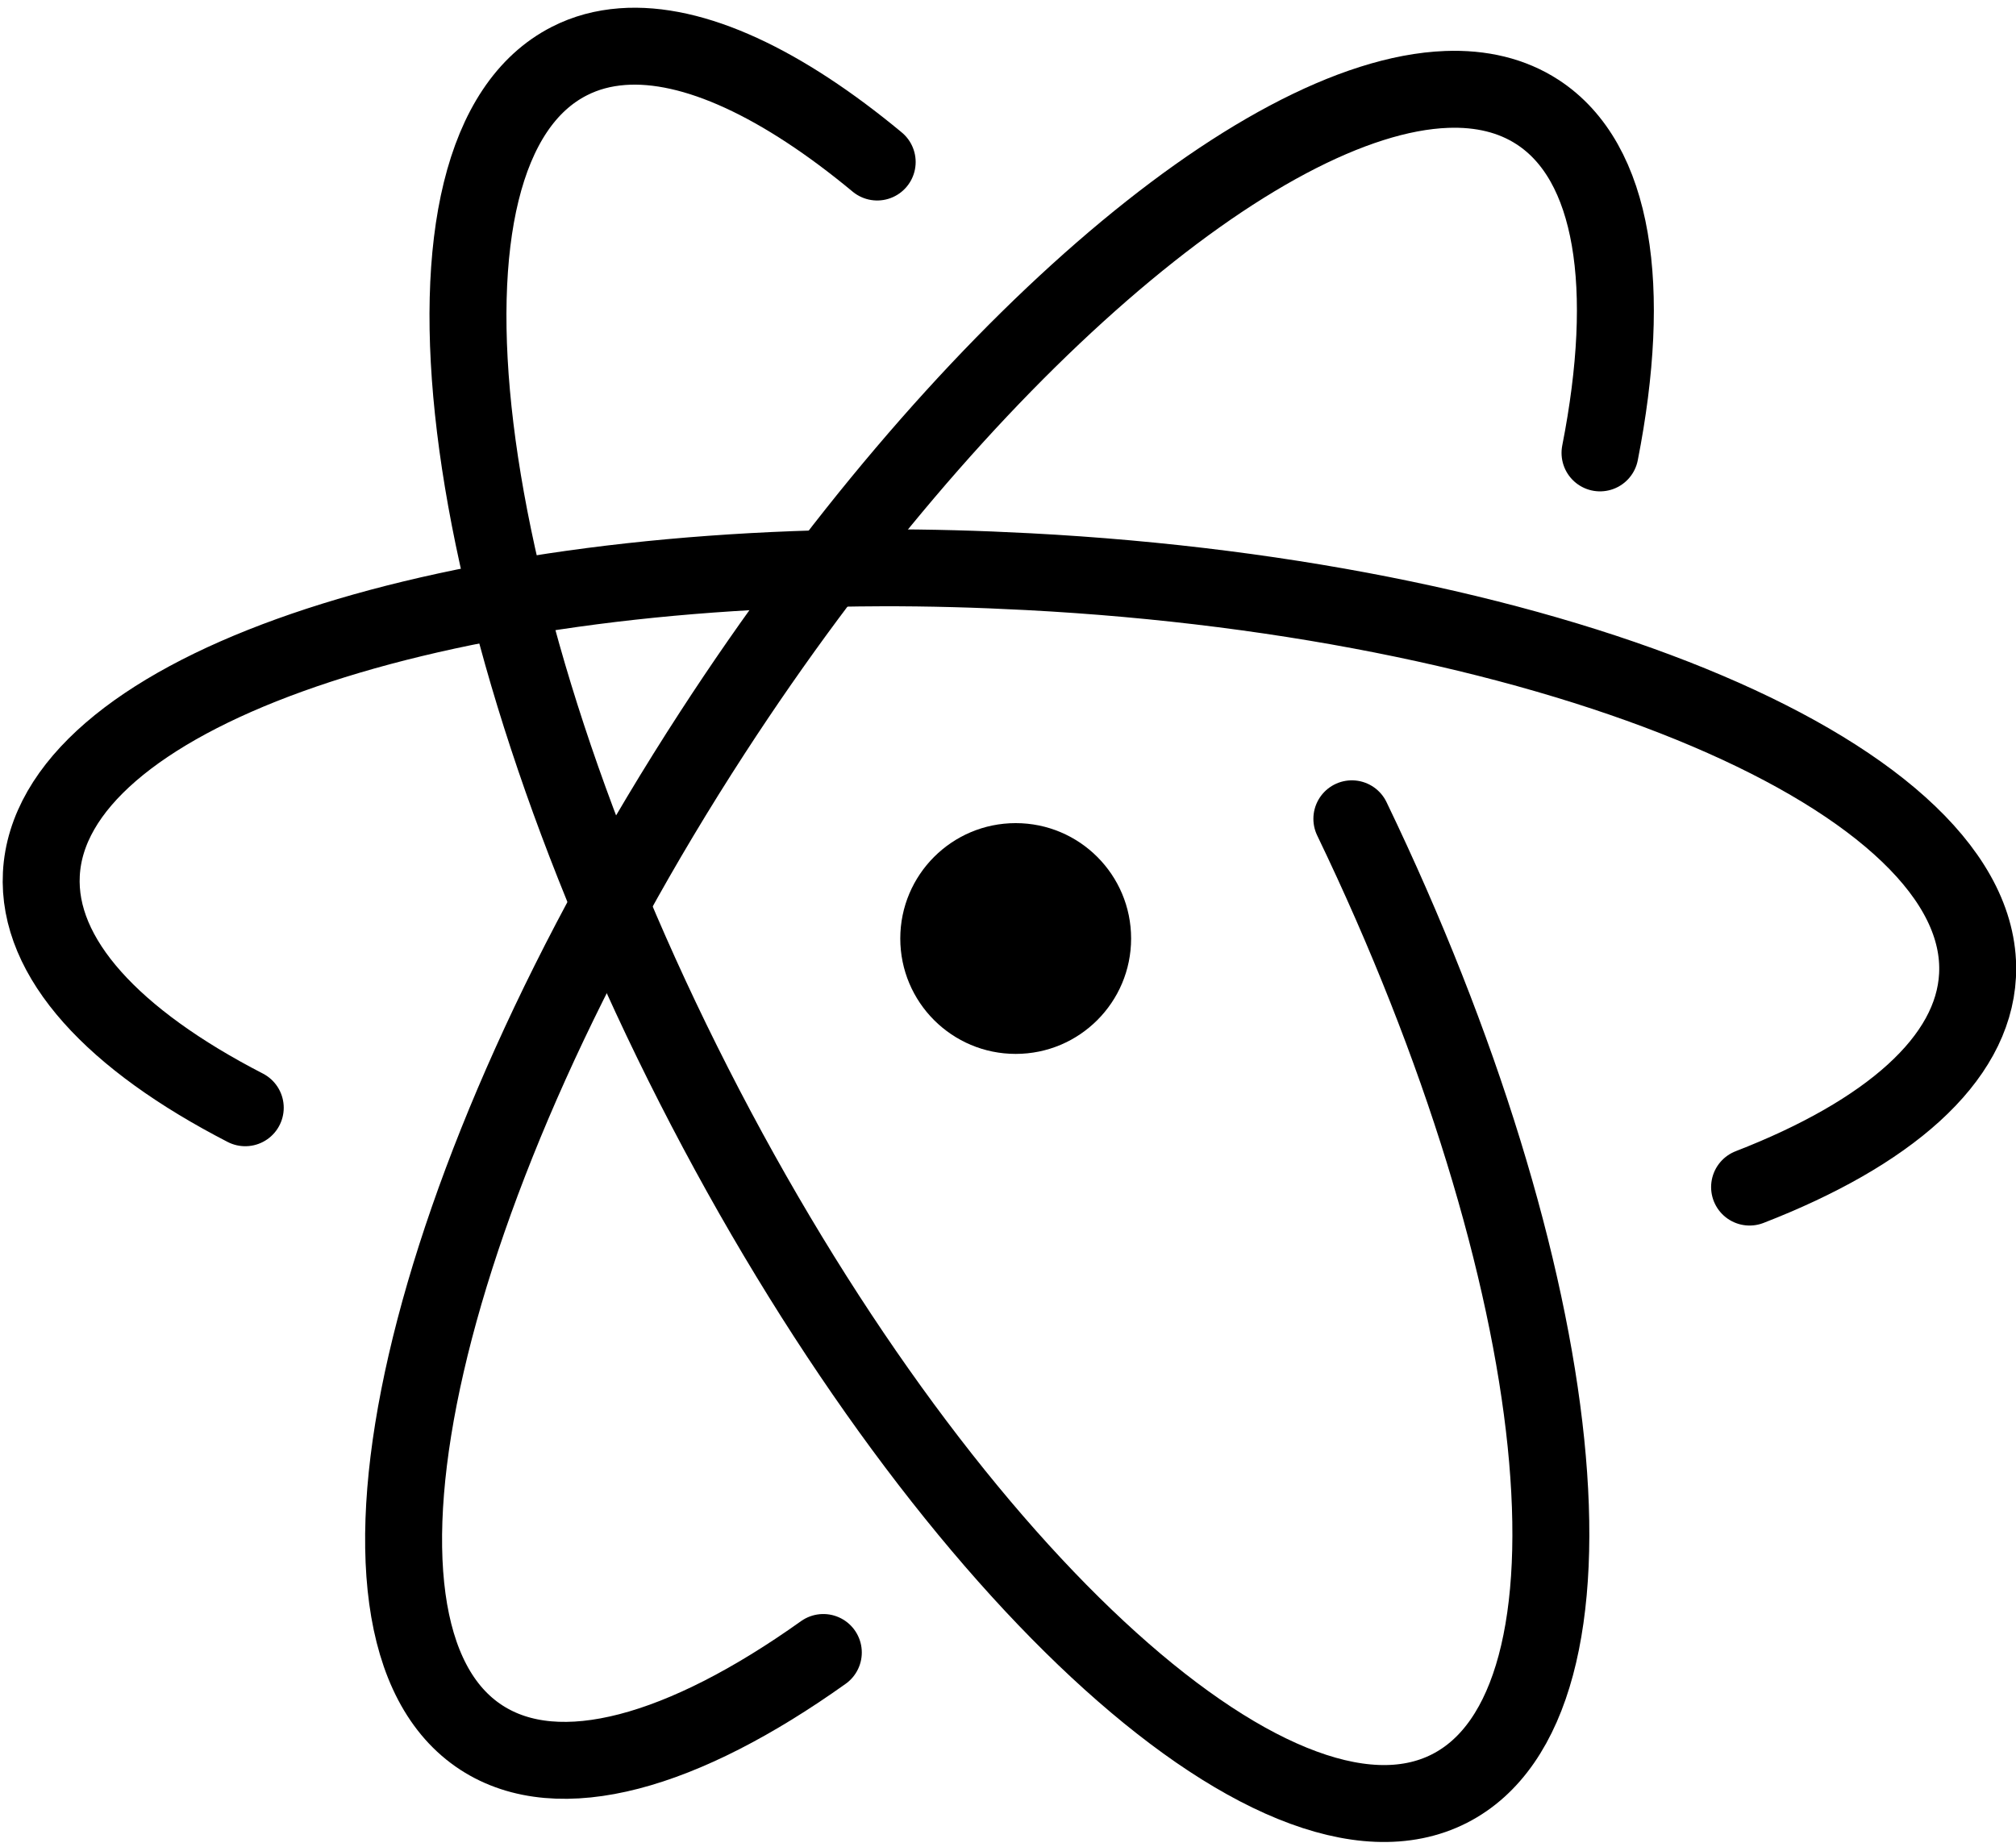
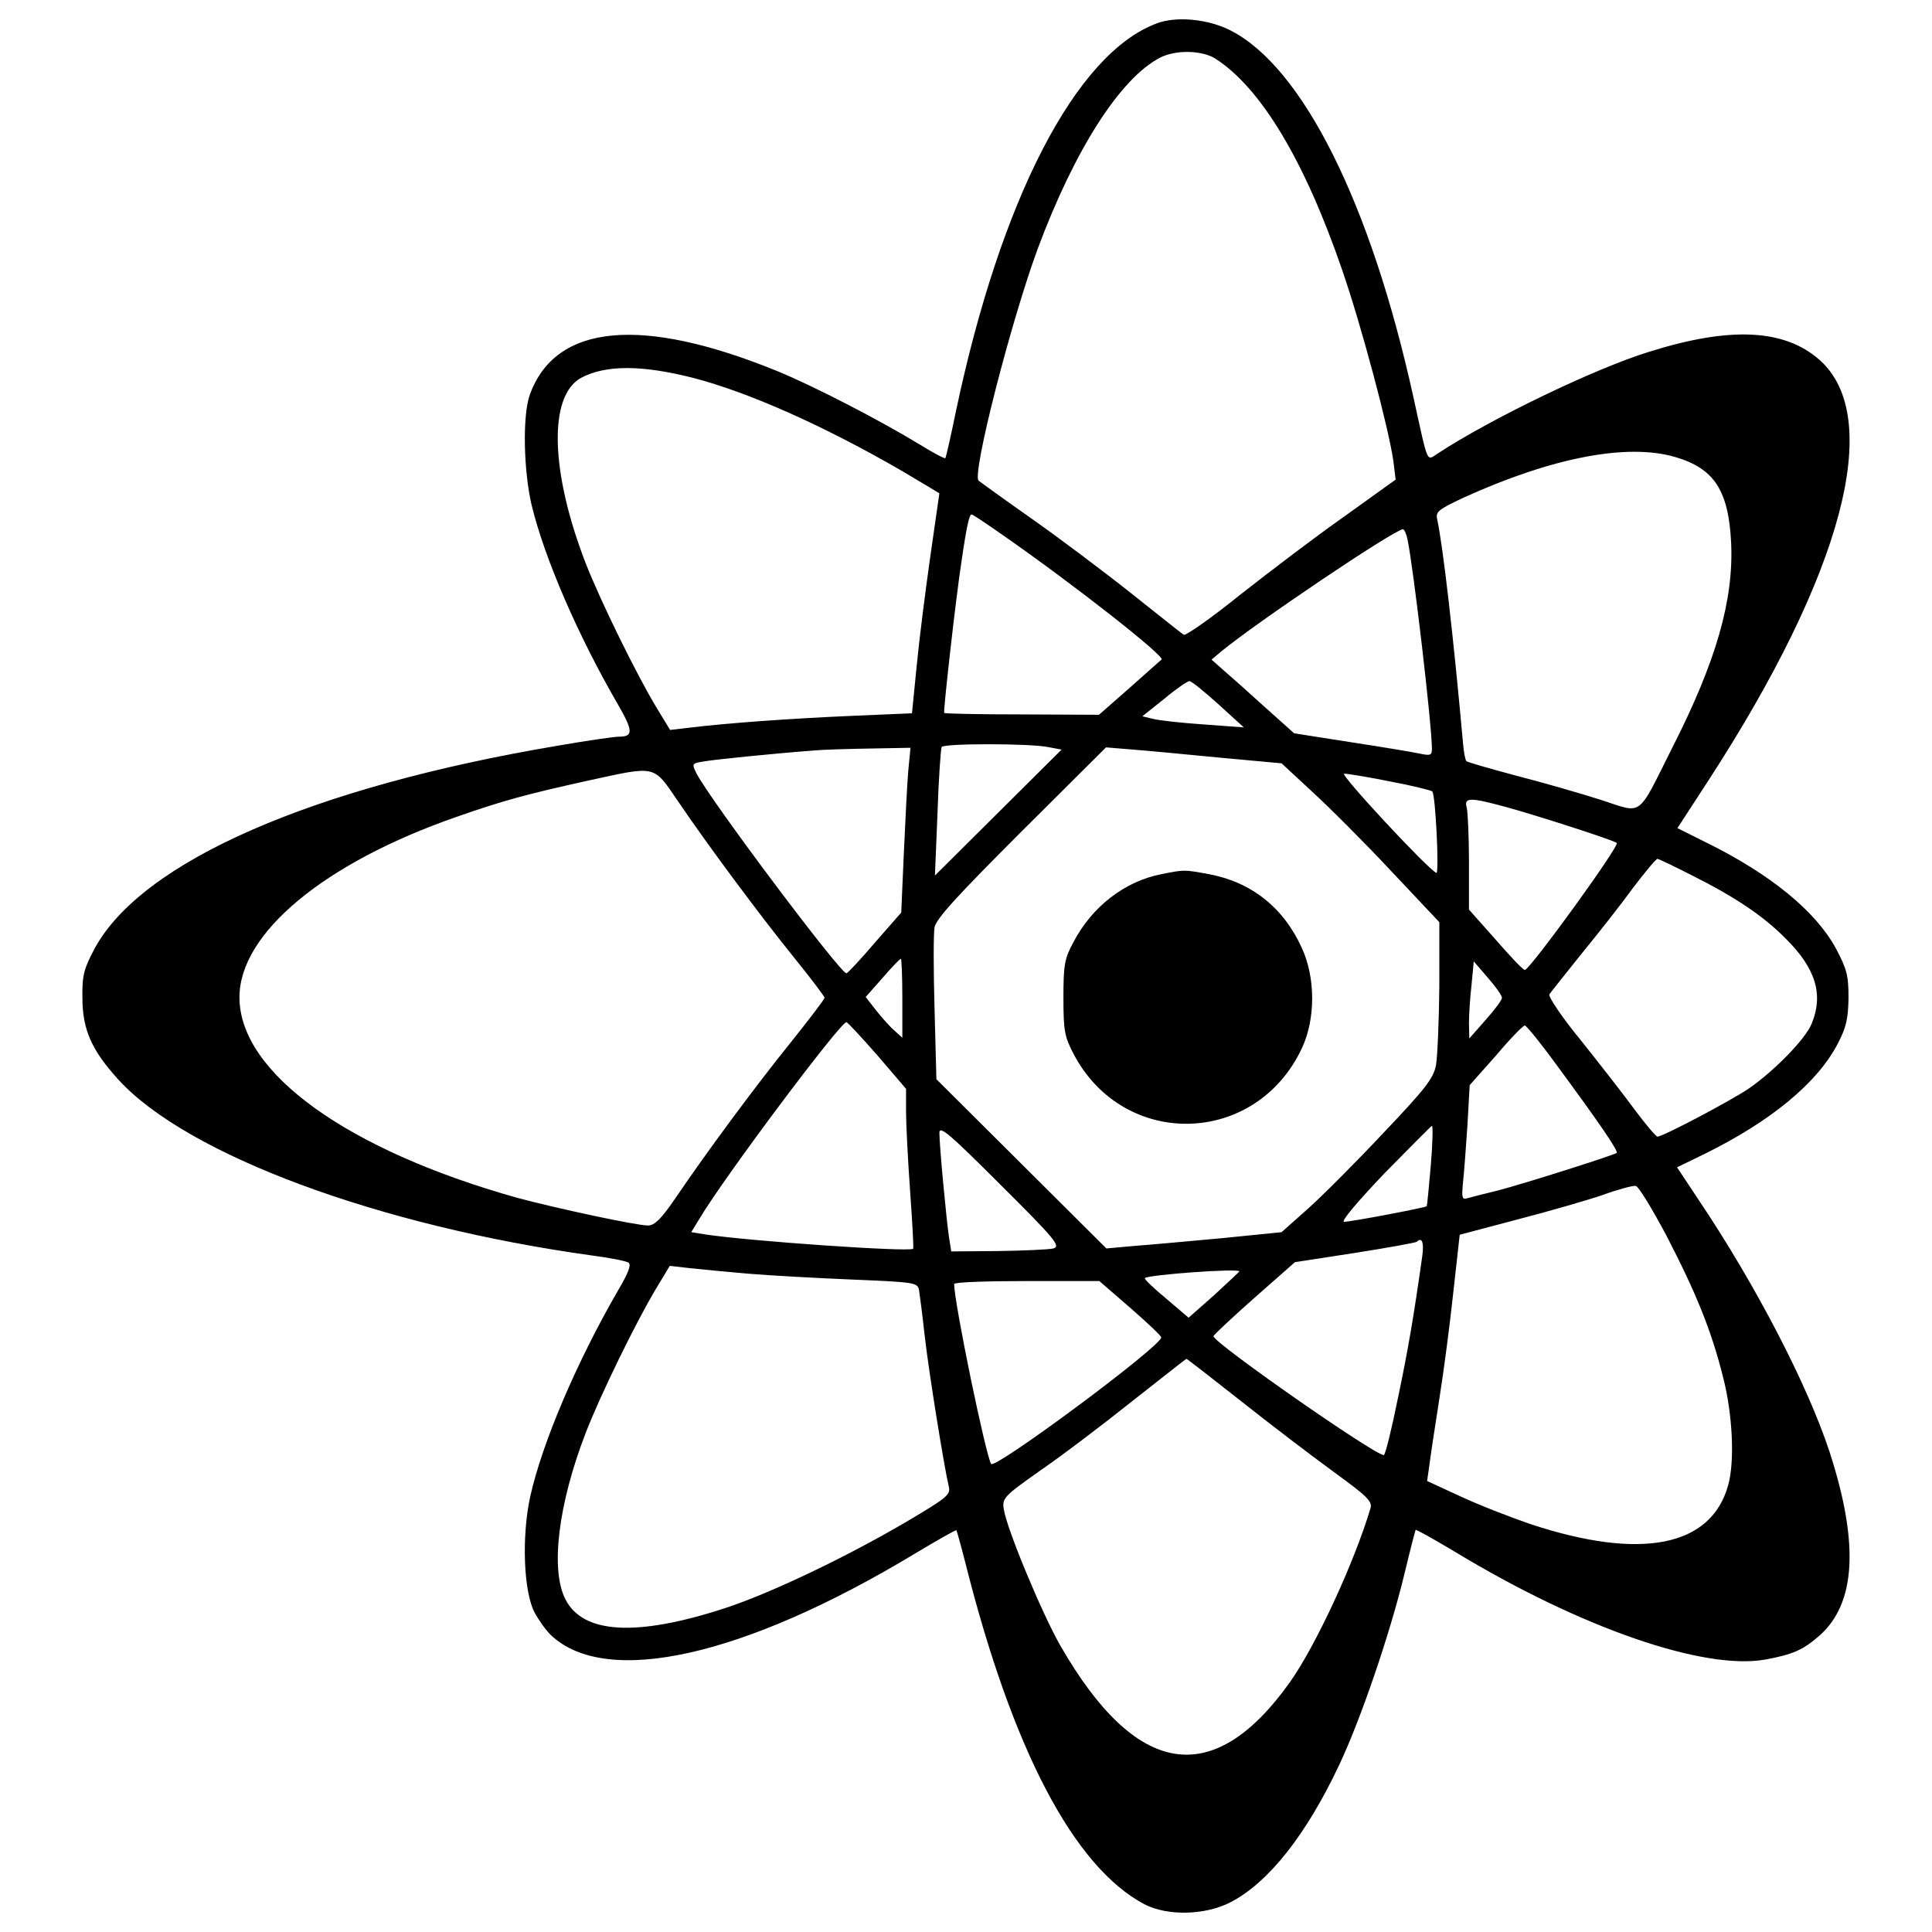
- <svg xmlns="http://www.w3.org/2000/svg" version="1.1" width="131" height="120" id="svg2">
-   <defs id="defs14" />
-   <path d="M 103.969,29.437 C 106.081,18.685 104.9,10.524 99.906,7.281 98.242,6.2 96.246,5.727 94,5.812 81.871,6.273 62.302,22.972 46.312,47.594 27.362,76.774 20.628,106.019 31.281,112.937 c 5.057,3.284 13.115,0.956 22.219,-5.531" style="fill:none;stroke:#000000;stroke-width:5;stroke-linecap:round;stroke-opacity:1" id="path4" />
-   <path d="m 113.688,77.156 c 8.994,-3.489 14.525,-8.265 14.812,-13.75 0.665,-12.685 -26.941,-24.429 -61.688,-26.25 -3.257,-0.171 -6.461,-0.261 -9.594,-0.25 -30.287,0.102 -53.929,8.41 -54.531,19.906 -0.287,5.474 4.7,10.782 13.25,15.188" style="fill:none;stroke:#000000;stroke-width:5;stroke-linecap:round;stroke-opacity:1" id="path6" />
-   <path d="M 57,10.531 C 50.846,5.425 45.075,2.683 40.438,3.031 39.203,3.124 38.061,3.428 37,3.969 25.682,9.735 29.298,39.561 45.094,70.562 c 15.796,31.002 37.776,51.454 49.094,45.688 10.884,-5.546 7.947,-33.338 -6.344,-63.031" style="fill:none;stroke:#000000;stroke-width:5;stroke-linecap:round;stroke-opacity:1" id="path8" />
-   <path d="m 73.5,61 a 7.5,7.5 0 0 1 -15,0 7.5,7.5 0 1 1 15,0 z" style="fill:#000000;fill-opacity:1" id="path10" />
+ <svg xmlns="http://www.w3.org/2000/svg" version="1.1" x="0px" y="0px" viewBox="0 0 1000 1000" enable-background="new 0 0 1000 1000" xml:space="preserve">
+   <g>
+     <g transform="translate(0,512) scale(0.1,-0.1)">
+       <path d="M5987.4,4999c-417.9-155.3-807-906.7-1038.9-2005c-26.8-130.3-51.8-241.5-55.6-245.4c-3.8-3.8-65.2,28.8-136.1,72.8c-201.3,122.7-538.6,297.1-728.4,375.7c-707.3,289.5-1153.9,247.3-1286.2-120.8c-38.3-107.3-32.6-391,9.6-571.2c67.1-276,239.6-674.7,446.6-1031.3c78.6-136.1,80.5-166.8,5.7-166.8c-24.9,0-170.6-21.1-323.9-47.9C1609.3,1044.5,733.3,659.2,489.9,210.7c-55.6-105.4-65.2-138-63.3-254.9c0-164.9,47.9-272.2,185.9-423.6C967.1-857,1958.2-1225,3064.2-1378.4c90.1-11.5,176.3-28.8,187.8-36.4c17.3-9.6,1.9-51.7-53.7-145.7c-212.8-368-393-789.7-454.3-1067.7c-44.1-203.2-34.5-488.8,23-598.1c23-42.2,61.3-95.8,86.3-118.8c287.5-268.4,998.7-109.3,1882.3,423.6c115,69,212.8,124.6,214.7,120.8c1.9-1.9,23-76.7,46-166.8c243.4-968,561.6-1575.7,927.8-1769.2c118.8-61.3,314.3-57.5,446.6,11.5c195.5,101.6,391,348.9,561.6,711.2c111.2,235.8,262.6,678.6,337.4,989.1c28.8,120.8,55.6,222.4,57.5,226.2c1.9,3.8,93.9-47.9,203.2-113.1c651.7-394.9,1290-615.3,1608.2-557.8c143.8,26.8,193.6,49.9,277.9,122.7c189.8,166.8,207,477.3,53.7,950.8c-113.1,345-381.5,864.5-680.5,1309.2l-109.3,164.9l145.7,70.9c341.2,168.7,580.8,366.1,686.2,569.3c44.1,84.4,53.7,128.4,55.6,237.7c0,116.9-9.6,149.5-65.2,254.9c-105.4,193.6-339.3,385.3-674.7,550.1l-145.7,72.8l157.2,241.5c701.6,1079.2,914.3,1886.2,577,2183.3c-182.1,159.1-462,172.5-881.8,40.3c-279.9-86.3-820.4-347-1094.5-527.1c-57.5-36.4-46-63.3-124.6,293.3c-220.4,1002.5-573.2,1707.9-946.9,1897.7C6251.9,5022,6089,5037.3,5987.4,4999z M6290.3,4816.9c235.8-151.4,462-527.1,657.5-1096.4c99.7-289.4,241.5-822.3,264.5-989.1l11.5-93.9l-264.5-189.8c-147.6-103.5-389.1-287.5-540.6-406.4c-149.5-120.8-281.8-212.8-291.4-207c-9.6,5.7-132.3,103.5-272.2,214.7c-139.9,111.2-371.9,285.6-513.7,385.3c-141.8,99.7-266.4,189.8-276,197.4c-36.4,30.7,166.7,822.3,304.8,1198c191.7,515.6,427.5,883.7,632.6,991C6083.2,4862.9,6219.3,4861,6290.3,4816.9z M3585.6,3164.6c289.4-74.8,676.7-247.3,1081.1-481.1c107.3-63.3,195.5-116.9,195.5-116.9c0-1.9-21.1-145.7-46-320.1c-24.9-174.4-57.5-429.4-70.9-567.4l-24.9-251.1l-314.4-13.4c-306.7-13.4-636.4-36.4-839.6-61.3l-97.8-11.5l-69,113.1c-105.4,174.4-291.4,554-368,749.5c-184,475.4-193.6,868.3-23,960.3C3135.1,3231.7,3321,3231.7,3585.6,3164.6z M8671,2754.4c203.2-59.4,276-174.4,289.4-444.7c13.4-295.2-76.7-611.5-304.8-1060c-185.9-369.9-147.6-341.2-373.8-268.4c-103.5,32.6-300.9,90.1-437.1,124.6c-134.2,36.4-251.1,69-254.9,74.8c-5.7,5.8-13.4,46-17.2,92c-47.9,534.8-103.5,1021.7-134.2,1161.6c-7.7,38.3,9.6,49.8,139.9,111.2C8034.6,2752.5,8423.7,2827.2,8671,2754.4z M5193.8,2348c366.1-254.9,839.6-626.8,818.5-642.1c-5.7-3.8-80.5-70.9-166.8-147.6l-157.2-138l-398.7,1.9c-218.5,0-398.7,3.8-402.5,7.7c-5.7,5.8,61.3,603.8,90.1,787.8c26.8,184,40.3,239.6,51.8,239.6C5034.7,2457.3,5109.5,2407.4,5193.8,2348z M7285.1,2328.8c30.7-145.7,126.5-962.3,126.5-1084.9c0-32.6-7.7-36.4-61.3-24.9c-34.5,7.7-195.5,34.5-358.5,59.4l-293.3,46l-145.7,130.4c-78.6,70.9-174.5,157.2-212.8,189.8l-69,61.3l47.9,40.3c172.5,143.8,897.1,632.6,943.1,634.5C7267.8,2380.6,7279.3,2357.6,7285.1,2328.8z M6307.5,1473.9l130.4-118.9l-207,15.3c-115,7.7-233.9,21.1-262.6,28.8l-55.6,13.4l113.1,90.1c61.3,51.8,120.8,92,130.3,92C6167.6,1594.7,6234.6,1539.1,6307.5,1473.9z M5423.8,1253.5l70.9-13.4L5167,914.2l-327.8-325.9l13.4,325.9c5.7,178.3,17.3,331.6,21.1,339.3C4885.2,1272.6,5324.2,1272.6,5423.8,1253.5z M4701.2,1130.8c-5.8-67.1-15.3-258.8-23-427.5l-13.4-306.7l-136.1-155.3c-74.8-88.2-141.8-159.1-147.6-159.1c-28.8-3.8-701.6,891.3-776.3,1035.1c-24.9,49.8-23,51.7,36.4,61.3c53.7,9.6,352.7,40.3,578.9,57.5c42.2,3.8,170.6,7.7,285.6,9.6l207,3.8L4701.2,1130.8z M6319,1197.9l314.4-28.8l159.1-147.6c88.2-80.5,272.2-264.5,408.3-410.2l249.2-264.5V17.1c-1.9-182.1-9.6-366.1-17.3-410.2c-13.4-69-53.7-120.8-270.3-348.9c-139.9-149.5-316.3-325.9-391-393l-138-122.7l-304.8-30.7c-168.7-15.3-373.8-34.5-454.3-40.2l-147.6-13.4l-440.9,439l-439,437.1l-9.6,364.2c-5.8,201.3-5.8,391,0,421.7c7.7,44.1,118.8,164.8,448.5,494.5l439,437.1l139.9-11.5C5939.5,1234.3,6144.6,1215.1,6319,1197.9z M3512.7,967.9c149.5-220.4,417.9-582.7,605.7-814.7C4200.9,51.6,4268-38.5,4268-44.2c0-7.7-80.5-113.1-180.2-237.7c-182.1-226.2-423.6-552.1-594.2-803.2c-70.9-103.5-105.4-138-139.9-138c-61.3,0-479.2,90.1-678.6,143.8c-879.8,247.3-1435.7,647.9-1435.7,1037c0,331.6,437,695.8,1127.1,935.4c235.8,82.4,354.6,115,674.7,185.9C3403.5,1157.6,3378.6,1163.4,3512.7,967.9z M7195,1075.2c113.1-21.1,212.8-46,218.5-51.7c17.3-19.2,36.4-429.4,21.1-421.7c-44.1,19.2-504.1,513.7-477.3,513.7C6974.6,1115.5,7081.9,1098.2,7195,1075.2z M7795,942.9c155.3-42.2,559.7-172.5,573.2-185.9c17.2-13.4-450.5-657.5-475.4-657.5c-9.6,0-76.7,70.9-151.4,157.2l-138,155.3v241.5c0,132.3-5.8,260.7-11.5,285.6C7576.5,992.8,7605.2,994.7,7795,942.9z M8755.3,590.2c222.4-111.2,371.9-210.9,486.9-327.8c157.2-155.3,197.4-291.4,134.2-442.8c-32.6-78.6-191.7-241.5-324-333.5c-93.9-63.3-444.7-249.2-473.4-249.2c-7.7,0-59.4,61.3-116.9,138c-55.6,76.7-182.1,237.7-277.9,358.4C8084.4-145.8,8013.5-38.5,8019.3-27c7.7,11.5,84.3,107.4,168.7,212.8c86.3,105.4,207,258.8,266.5,341.2c61.3,80.5,116.9,147.6,124.6,147.6C8584.7,674.6,8665.2,636.2,8755.3,590.2z M4670.5-48.1v-203.2l-40.2,36.4c-23,19.2-65.2,67.1-95.8,105.4l-53.7,69l86.3,97.8c47.9,55.6,90.1,99.7,95.8,99.7C4666.7,157,4670.5,65,4670.5-48.1z M7773.9-44.2c1.9-9.6-36.4-61.3-84.4-115l-84.3-95.8l-1.9,78.6c0,44.1,5.7,132.3,13.4,199.4l11.5,120.8l72.8-84.4C7741.3,13.3,7773.9-32.8,7773.9-44.2z M4542.1-343.3l147.6-172.5v-118.8c0-65.2,9.6-251.1,21.1-412.1c11.5-161,19.2-295.2,15.3-297.1c-24.9-17.3-853,40.2-1077.3,74.7l-70.9,11.5l42.2,69c128.4,216.6,732.2,1021.7,761,1017.8C4386.8-170.8,4459.7-249.4,4542.1-343.3z M8057.6-393.1c214.7-291.4,320.1-444.7,310.5-454.3c-13.4-11.5-479.2-159.1-611.5-193.6c-69-17.3-139.9-34.5-159.1-40.3c-30.7-9.6-32.6,0-24.9,82.4c5.7,49.8,15.3,184,23,297.1l11.5,205.1l136.1,153.3C7816.1-257,7883.2-188,7892.7-188C7900.4-188,7975.2-280,8057.6-393.1z M5452.6-1342c-24.9-5.7-153.3-11.5-287.5-13.4l-241.5-1.9l-11.5,72.8c-13.4,88.2-49.8,475.4-49.8,540.6c0,40.2,51.8-3.8,316.3-268.4C5464.1-1295.9,5490.9-1330.5,5452.6-1342z M7405.9-910.7c-9.6-113.1-19.2-209-21.1-212.8c-9.6-7.7-391-80.5-427.5-80.5c-19.2,0,63.3,97.7,205.1,247.3c132.3,134.2,243.4,247.3,249.2,249.2C7417.4-707.5,7415.4-797.6,7405.9-910.7z M8623.1-1271c157.2-302.9,235.8-498.4,295.2-736.1c49.9-191.7,61.3-437,26.8-559.7c-88.2-320.1-452.4-391-1025.5-201.3c-105.4,36.4-268.4,99.7-362.3,143.8l-170.6,78.6l11.5,80.5c5.7,46,28.8,199.4,51.8,345c23,143.8,55.6,393,72.8,555.9l32.6,293.3l297.1,78.6c162.9,42.2,362.3,99.7,440.9,126.5c78.6,28.8,157.2,49.8,172.5,47.9C8481.2-1019.9,8550.2-1135,8623.1-1271z M7361.8-1380.3c-44.1-312.4-72.9-483-126.5-738c-32.6-161-65.2-293.3-72.8-293.3c-47.9,0-877.9,578.9-881.7,615.3c0,5.8,93.9,93.9,210.8,197.4l210.9,185.9l310.5,47.9c172.5,26.8,316.3,53.7,320.1,57.5C7359.9-1280.6,7371.4-1311.3,7361.8-1380.3z M3869.3-1472.3c113.1-9.6,356.5-23,542.5-30.7c320.1-13.4,337.4-15.3,345-53.7c3.8-23,17.2-126.5,28.8-231.9c21.1-189.8,101.6-686.2,124.6-782.1c11.5-46-1.9-57.5-218.5-185.9c-310.5-182.1-701.6-369.9-943.1-448.5c-454.3-147.6-732.2-132.2-822.3,47.9c-78.6,153.3-36.4,494.6,105.4,860.7c72.8,189.7,262.6,578.9,368,753.3l67.1,111.2l99.7-11.5C3620.1-1449.3,3756.2-1462.7,3869.3-1472.3z M6414.8-1460.8c0-1.9-59.4-57.5-130.3-122.7l-132.3-116.9l-116.9,99.7c-65.2,53.7-115,101.6-109.3,105.4C5943.3-1478,6414.8-1443.6,6414.8-1460.8z M5849.4-1648.7c88.2-76.7,161-145.7,161-153.3c5.7-42.2-854.9-680.5-879.9-655.6c-24.9,28.8-191.7,831.9-191.7,931.6c0,9.6,168.7,15.3,375.7,15.3h375.7L5849.4-1648.7z M6420.6-2129.8c149.5-118.8,366.1-283.7,479.2-366.1c176.4-128.4,205.1-155.3,193.6-191.7c-86.3-287.5-285.6-715-417.9-900.9c-396.8-555.9-795.5-490.7-1186.5,189.8c-93.9,162.9-279.9,609.6-293.3,707.3c-9.6,55.6,0,67.1,187.8,199.3c109.3,74.8,324,237.7,475.4,358.5c153.3,120.8,279.9,220.4,281.8,220.4C6144.6-1913.2,6269.2-2010.9,6420.6-2129.8z" />
+       <path d="M6014.2,596c-191.7-36.4-362.3-168.7-458.1-352.7c-46-84.3-51.8-116.9-51.8-287.5c0-172.5,5.8-201.3,53.7-293.3c260.7-492.6,943.1-475.4,1180.8,32.6c70.9,151.4,70.9,366.1-1.9,521.4C6641,425.4,6474.3,555.7,6253.8,596C6127.3,619,6131.2,619,6014.2,596z" />
+     </g>
+   </g>
</svg>
